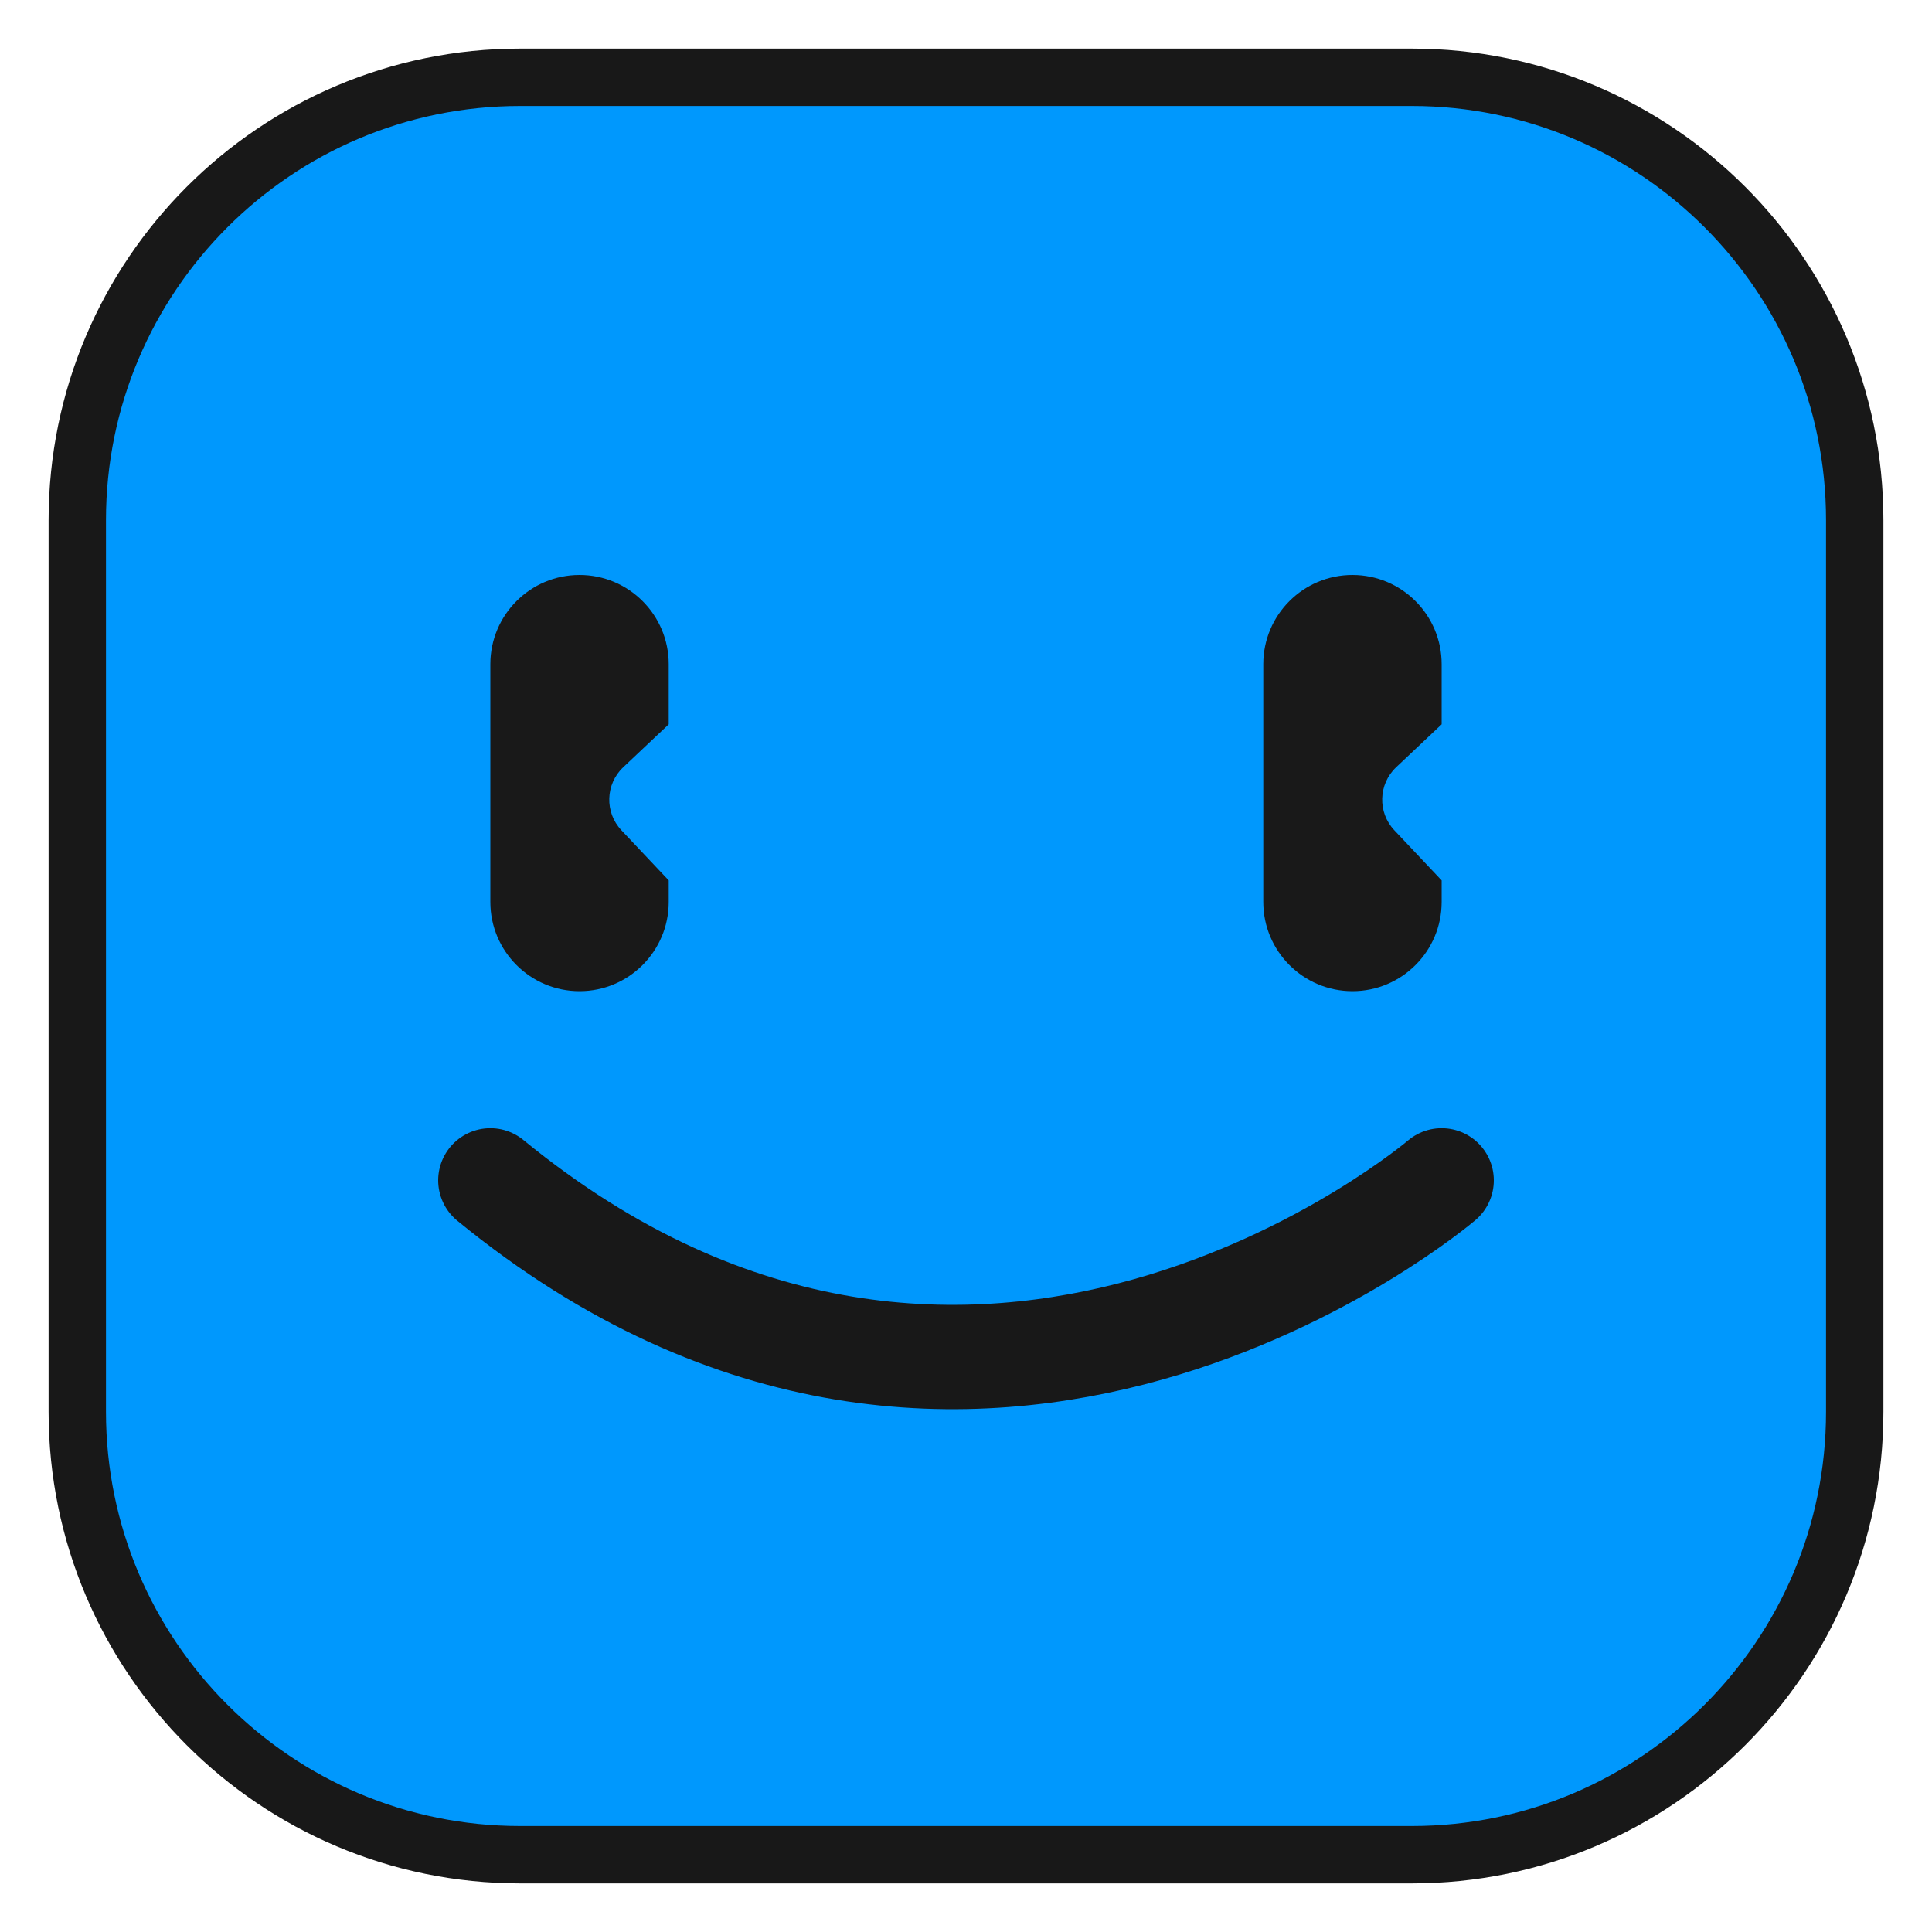
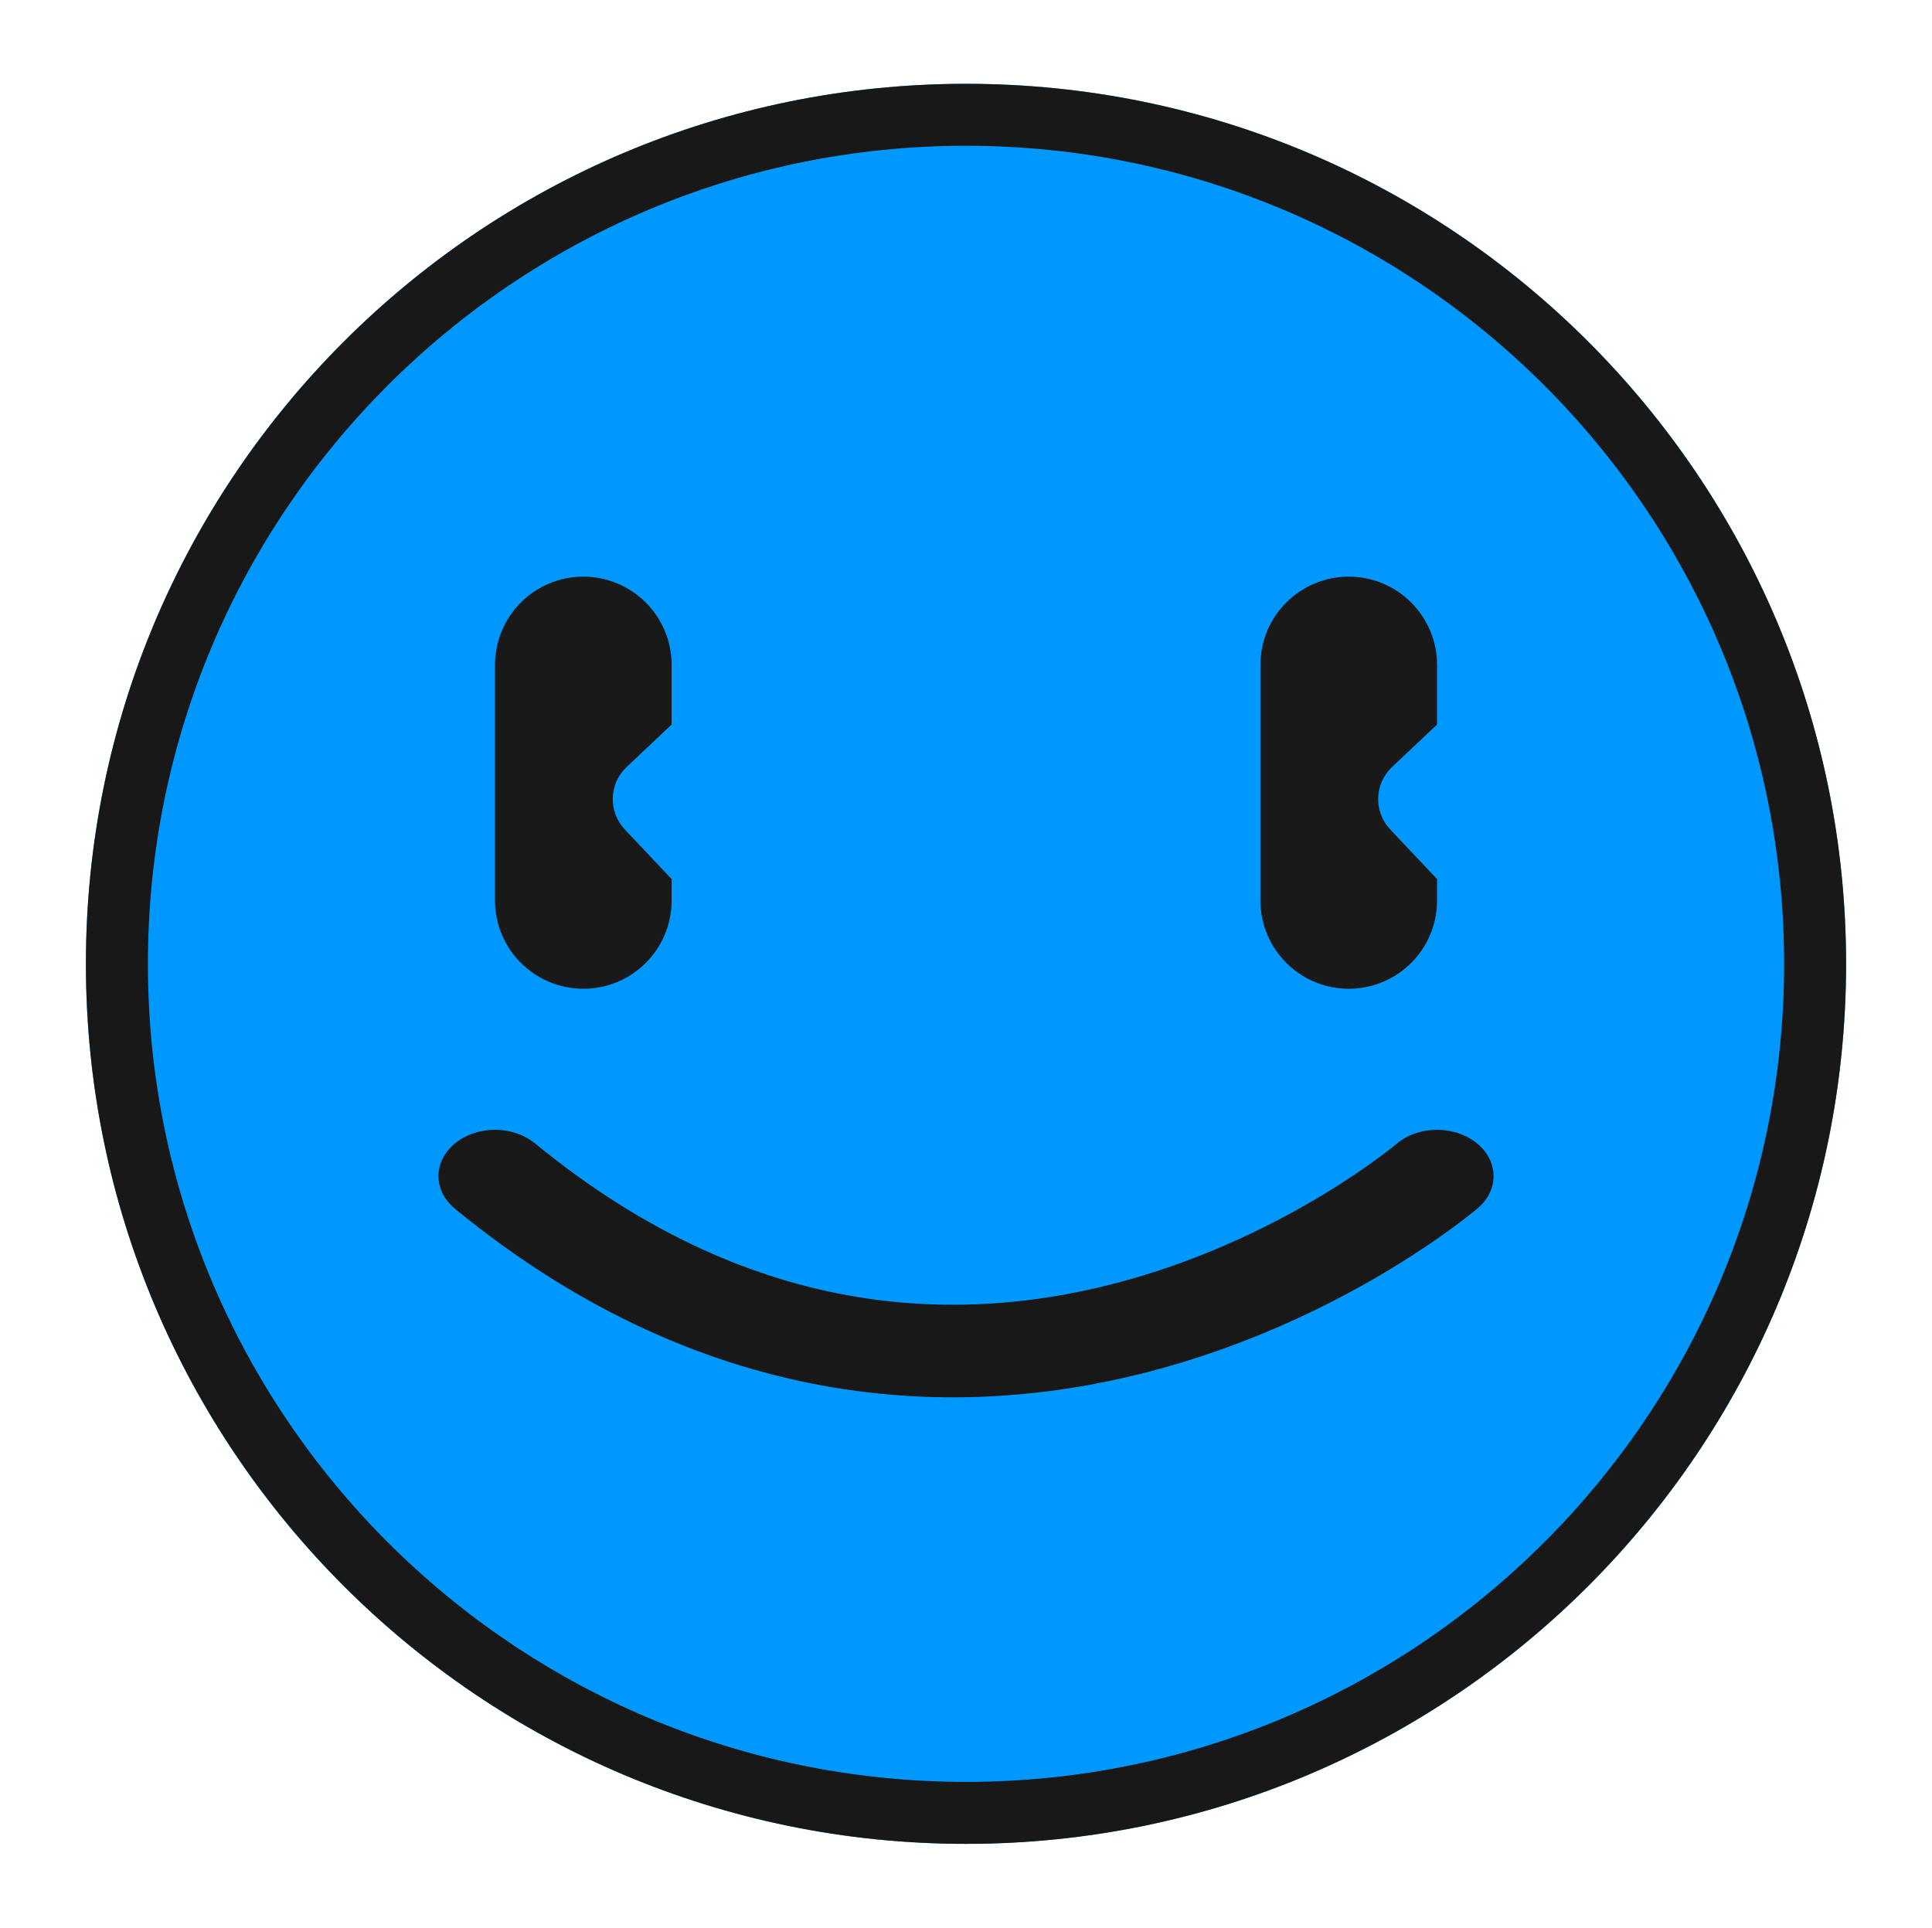
- <svg xmlns="http://www.w3.org/2000/svg" clip-rule="evenodd" fill-rule="evenodd" stroke-linecap="round" stroke-linejoin="round" stroke-miterlimit="1.5" viewBox="0 0 500 500">
-   <path d="m0 0h500v500h-500z" fill="none" />
-   <path d="m480 134.621c0-63.261-51.36-114.621-114.621-114.621h-230.758c-63.261 0-114.621 51.36-114.621 114.621v230.758c0 63.261 51.36 114.621 114.621 114.621h230.758c63.261 0 114.621-51.36 114.621-114.621z" fill="#0098fd" stroke="#181818" stroke-width="14.85" />
-   <path d="m173.063 227.849v5.583c0 12.739-10.342 23.081-23.081 23.081-12.738 0-23.081-10.342-23.081-23.081v-61.55c0-12.738 10.343-23.081 23.081-23.081 12.739 0 23.081 10.343 23.081 23.081v15.573l-11.769 11.107c-4.633 4.372-4.844 11.682-.473 16.314z" fill="#191919" />
-   <path d="m373.099 227.849v5.583c0 12.739-10.343 23.081-23.081 23.081-12.739 0-23.081-10.342-23.081-23.081v-61.55c0-12.738 10.342-23.081 23.081-23.081 12.738 0 23.081 10.343 23.081 23.081v15.573l-11.77 11.107c-4.632 4.372-4.844 11.682-.473 16.314z" fill="#191919" />
-   <path d="m373.099 305.476s-120.596 102.876-246.198 0" fill="none" stroke="#181818" stroke-width="27" />
+ <svg xmlns="http://www.w3.org/2000/svg" clip-rule="evenodd" fill-rule="evenodd" stroke-linecap="round" stroke-linejoin="round" stroke-miterlimit="1.5" viewBox="0 0 461 460">
+   <g transform="matrix(2.55556 0 0 2.70893 -789.167 -73.6601)">
+     <path d="m309 27.192h180v169.808h-180z" fill="none" />
+     <g transform="matrix(2.396355 0 0 2.260675 26.86706 -81.66397)">
+       <circle cx="155.291" cy="85.709" fill="#0098fd" r="34.291" />
+       <path d="m155.291 51.418c18.926 0 34.291 15.365 34.291 34.291s-15.365 34.291-34.291 34.291-34.291-15.365-34.291-34.291 15.365-34.291 34.291-34.291zm0 2.414c17.593 0 31.877 14.284 31.877 31.877s-14.284 31.876-31.877 31.876-31.876-14.283-31.876-31.876 14.283-31.877 31.876-31.877z" fill="#181818" />
+     </g>
+     <path d="m213.674 668.274v.726c0 1.656-1.344 3-3 3s-3-1.344-3-3v-8c0-1.656 1.344-3 3-3s3 1.344 3 3v2.024l-1.53 1.444c-.602.568-.63 1.518-.061 2.12z" fill="#191919" transform="matrix(2.748778 0 0 2.593144 -215.8283 -1628.301)" />
+     <path d="m213.674 668.274v.726c0 1.656-1.344 3-3 3s-3-1.344-3-3v-8c0-1.656 1.344-3 3-3s3 1.344 3 3v2.024l-1.53 1.444c-.602.568-.63 1.518-.061 2.12z" fill="#191919" transform="matrix(2.748778 0 0 2.593144 -144.3602 -1628.301)" />
+     <path d="m248.674 688s-20.083 20.917-41 0" fill="none" stroke="#181818" stroke-width="4.92" transform="matrix(2.145387 0 0 1.657727 -90.52091 -1009.722)" />
+   </g>
</svg>
